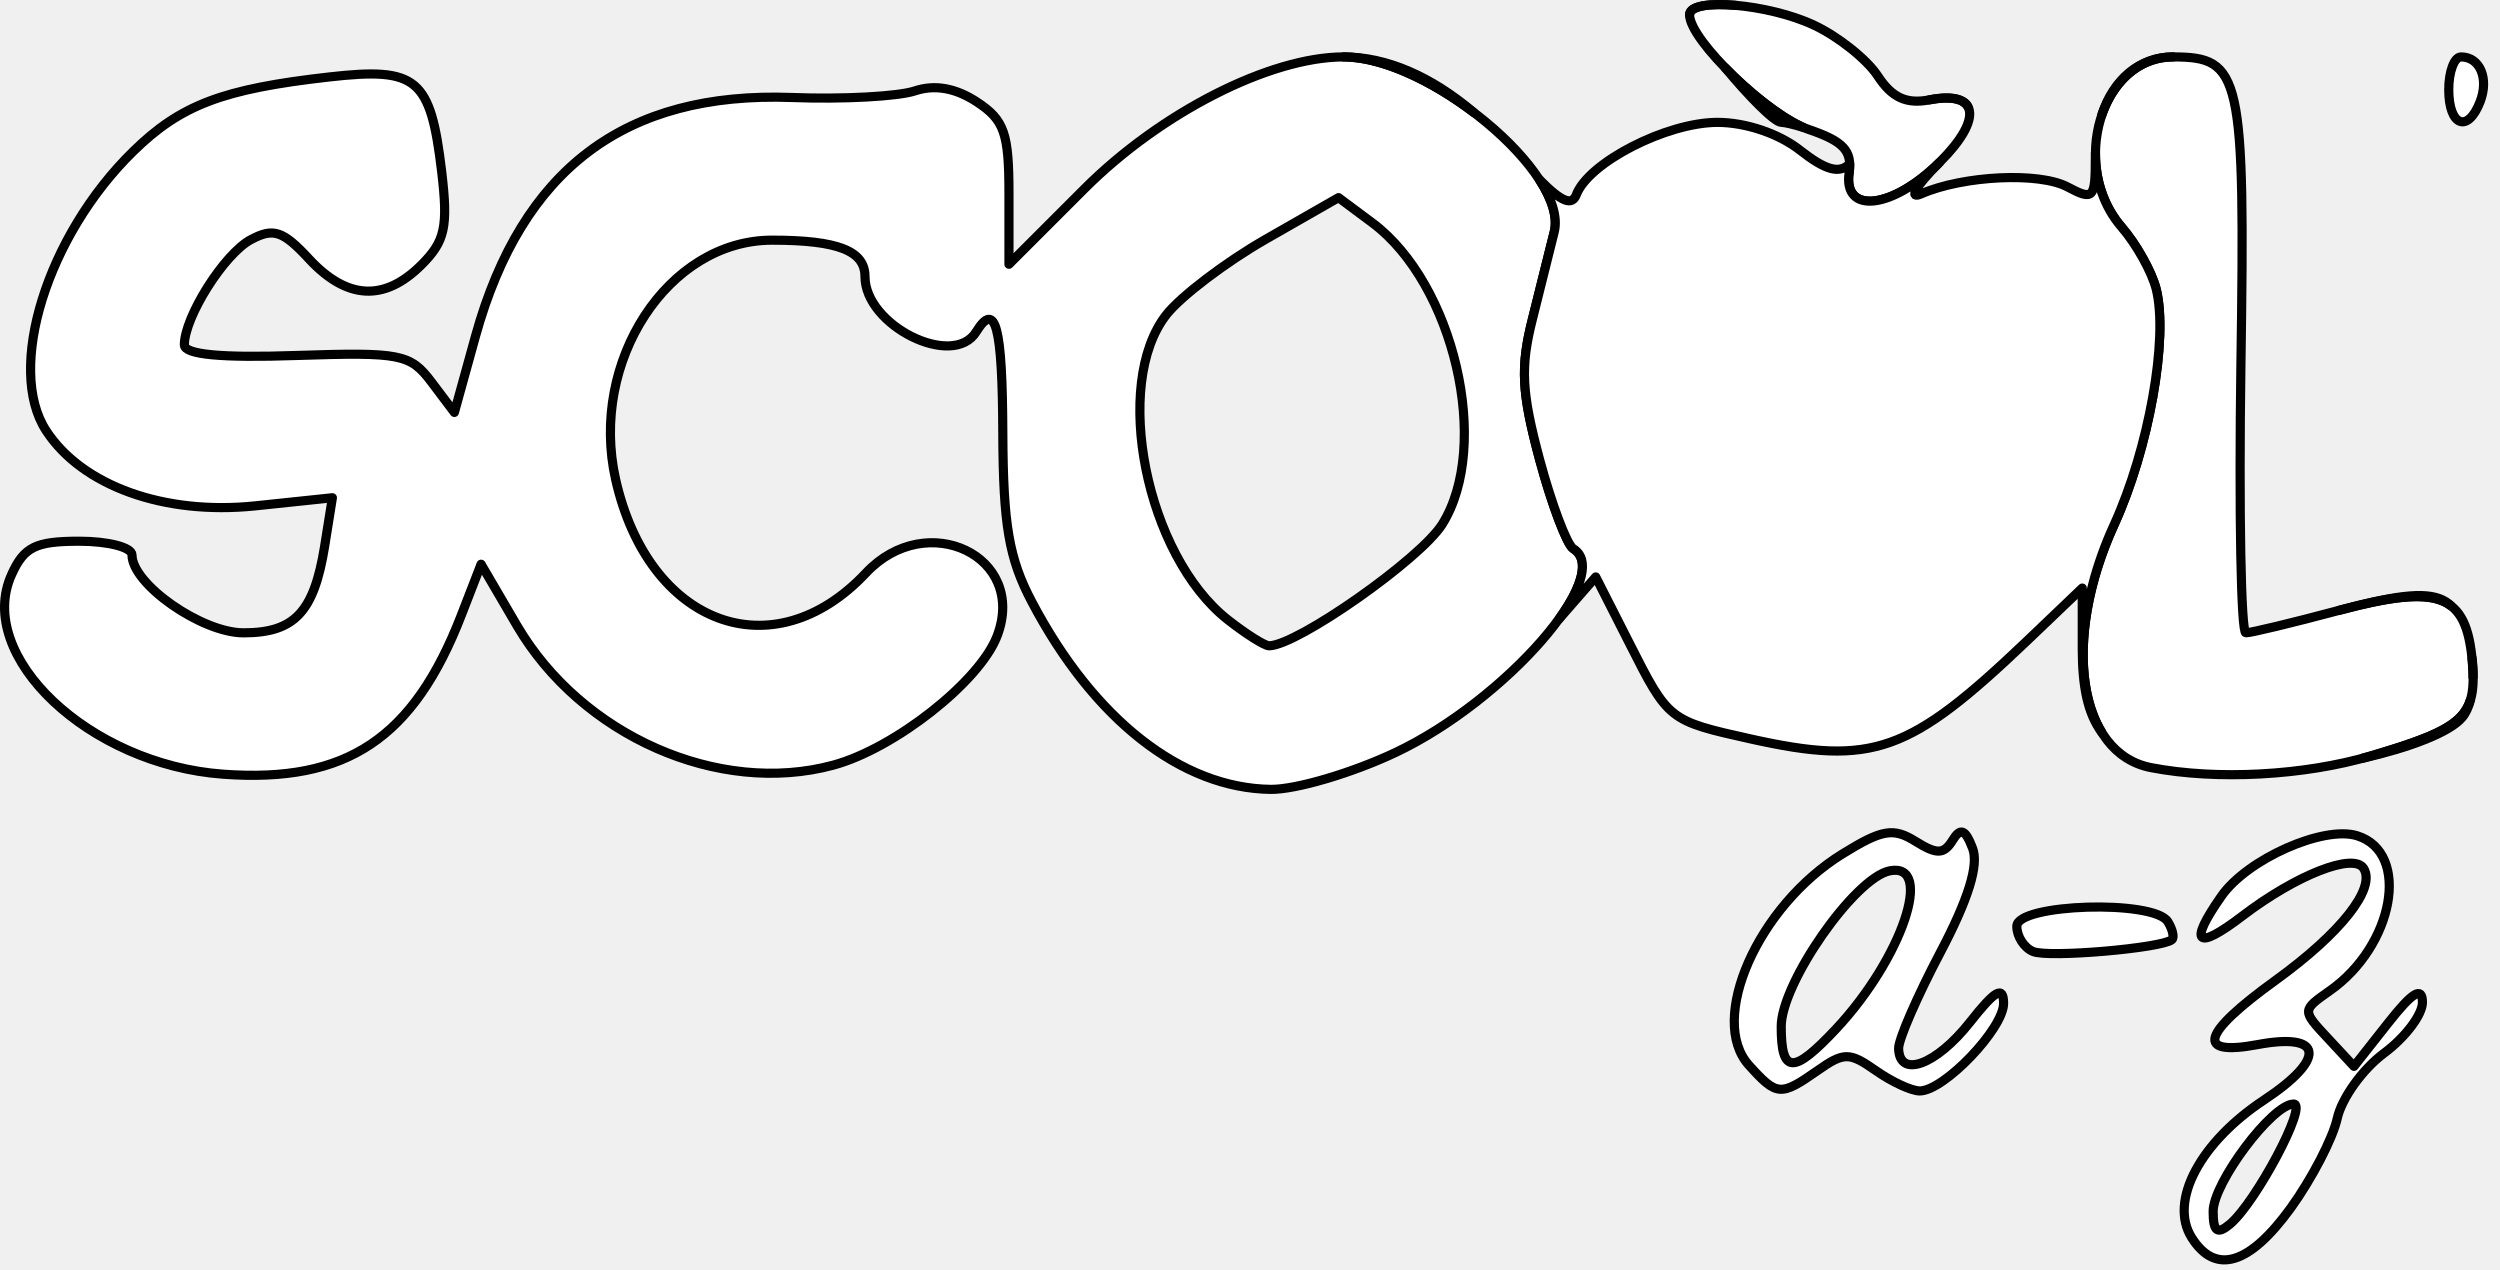
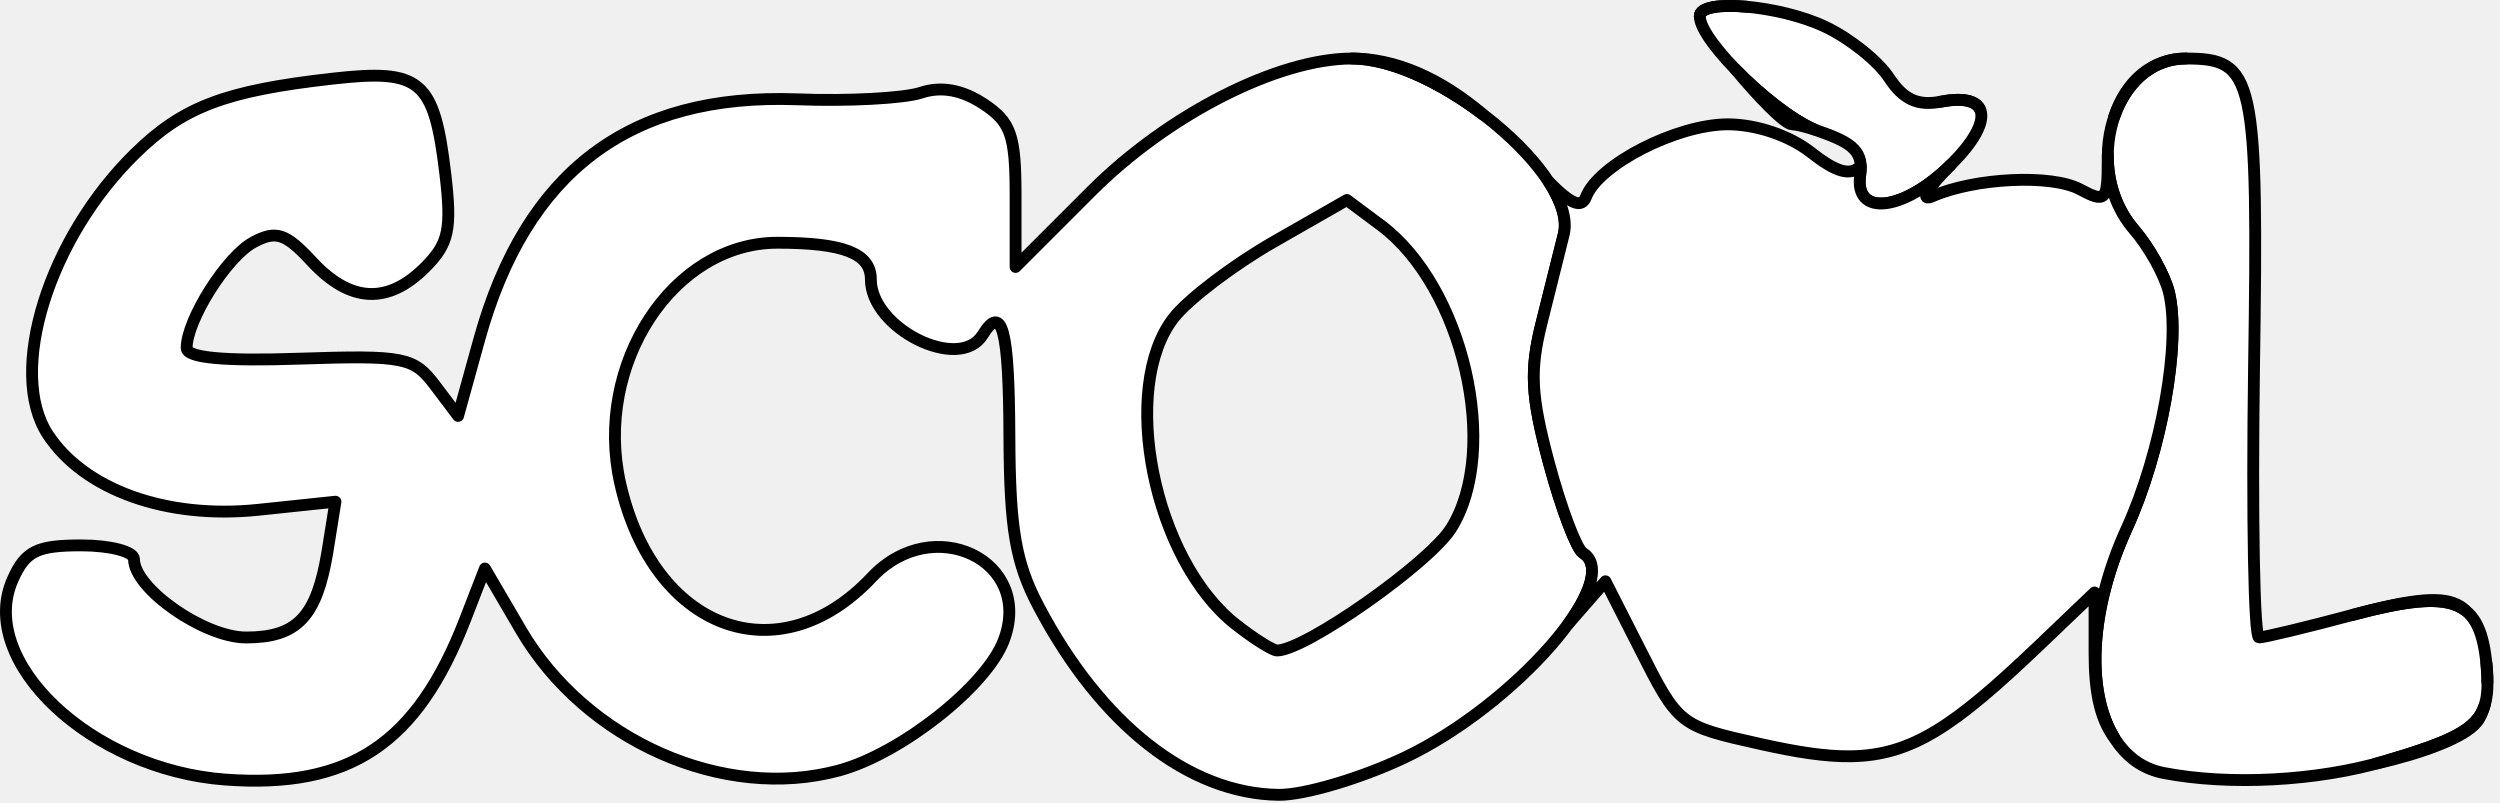
- <svg xmlns="http://www.w3.org/2000/svg" width="100%" height="100%" viewBox="0 0 191 97" version="1.1" xml:space="preserve" style="fill-rule:evenodd;clip-rule:evenodd;stroke-linejoin:round;stroke-miterlimit:2;">
-   <g transform="matrix(1,0,0,1,-15.91531,-82.65154)">
-     <path d="M122.54,140.14C119.22,141.71 114.93,142.98 113,142.96C106.17,142.87 99.48,137.62 94.74,128.62C93,125.32 92.56,122.75 92.53,115.75C92.5,107.57 91.98,105.6 90.5,108C88.73,110.87 82,107.53 82,103.78C82,101.81 79.93,101 74.9,101C66.96,101 60.91,110.25 62.95,119.28C65.46,130.42 74.98,133.98 82.08,126.42C86.73,121.47 94.41,125.16 92.1,131.23C90.78,134.71 84.27,139.84 79.57,141.11C70.82,143.48 60.34,138.85 55.42,130.46L52.67,125.76L51.17,129.63C47.51,139.08 42.4,142.49 32.96,141.8C22.73,141.06 13.96,132.77 16.81,126.53C17.76,124.43 18.65,124 21.98,124C24.19,124 26,124.47 26,125.05C26,127.28 31.32,131 34.52,131C38.41,131 39.9,129.42 40.71,124.43L41.31,120.68L35.41,121.3C28.45,122.02 22.21,119.78 19.45,115.57C16.35,110.83 19.51,100.65 26.09,94.22C29.72,90.66 32.93,89.45 41.08,88.53C47.8,87.77 48.81,88.62 49.66,95.77C50.16,99.99 49.92,101.08 48.12,102.88C45.29,105.71 42.42,105.56 39.52,102.43C37.53,100.28 36.8,100.04 35.08,100.96C33.04,102.05 30,106.87 30,109C30,109.74 32.82,110.01 38.57,109.81C46.53,109.55 47.26,109.69 48.88,111.84L50.63,114.16L52.25,108.31C55.8,95.56 63.67,89.63 76.41,90.1C80.31,90.25 84.53,90.02 85.8,89.6C87.33,89.09 88.92,89.37 90.55,90.44C92.65,91.82 93,92.82 93,97.44L93,102.84L98.76,97.08C104.59,91.25 112.94,87 118.57,87C125.06,87 135.77,95.88 134.66,100.36C134.37,101.54 133.62,104.53 133,107C132.06,110.7 132.16,112.62 133.54,117.76C134.47,121.21 135.63,124.27 136.11,124.57C139.33,126.56 130.95,136.16 122.54,140.14ZM197.07,140.4C191.94,141.91 185.29,142.27 180.26,141.3C174.68,140.22 173.38,131.61 177.44,122.73C180.09,116.93 181.59,108.5 180.65,104.74C180.32,103.43 179.14,101.32 178.03,100.03C173.95,95.33 176.45,87 181.93,87C187.16,87 187.45,88.31 187.12,110.6C186.96,121.82 187.13,131 187.5,131C187.87,131 191.08,130.23 194.63,129.28C202.31,127.23 204.35,128.02 204.8,133.19C205.16,137.38 204.18,138.3 197.07,140.4ZM109.72,130C111.12,131.1 112.55,132 112.88,131.99C115.04,131.96 124.43,125.36 126.1,122.71C129.87,116.7 127.01,104.34 120.77,99.68L118.18,97.75L112.62,100.93C109.56,102.68 106.14,105.28 105.03,106.69C100.85,112.01 103.48,125.09 109.72,130Z" style="fill:white;fill-rule:nonzero;stroke:black;stroke-width:0.7px;" />
-     <path d="M154.78,164.44C151.95,166.42 151.67,166.4 149.54,164.04C146.38,160.55 150.22,151.88 156.68,147.89C159.7,146.02 160.57,145.87 162.26,146.93C163.88,147.94 164.42,147.93 165.08,146.87C165.7,145.86 166.06,146 166.62,147.46C167.11,148.74 166.3,151.35 164.15,155.43C162.39,158.77 160.96,162.06 160.97,162.75C161.02,165.06 163.83,164.03 166.42,160.75C168.35,158.3 168.98,157.94 168.99,159.3C169,161.23 164.44,166 162.58,166C161.95,166 160.44,165.3 159.22,164.44C157.21,163.03 156.79,163.03 154.78,164.44ZM190.93,174.94C187.76,179.31 185.16,180.08 183.35,177.19C181.62,174.42 183.99,169.93 188.89,166.69C193.67,163.53 193.43,161.51 188.39,162.46C183.62,163.35 184.09,161.65 189.75,157.56C194.76,153.94 197.45,150.53 196.5,149C195.74,147.77 191.36,149.49 187.25,152.62C183.7,155.33 183.08,154.76 185.63,151.12C187.61,148.28 193.46,145.69 196.02,146.51C200.1,147.8 198.83,154.91 193.89,158.36C191.78,159.84 191.78,159.85 193.77,161.98L195.76,164.12L198.37,160.81C200.23,158.45 200.98,157.99 200.99,159.22C201,160.17 199.67,161.92 198.05,163.12C196.42,164.33 194.82,166.56 194.48,168.1C194.14,169.63 192.54,172.71 190.93,174.94ZM164.14,95.01C160.53,98.62 156.72,99.08 157.19,95.85C157.43,94.17 156.75,93.44 154.09,92.54C151,91.49 145,85.72 145,83.79C145,82.42 151.05,82.93 154.54,84.59C156.38,85.46 158.56,87.2 159.38,88.46C160.46,90.11 161.56,90.62 163.32,90.28C167.08,89.56 167.45,91.7 164.14,95.01ZM152,161.08C152,164.72 152.92,164.75 156.2,161.25C161.22,155.88 163.72,148.52 160.3,149.18C157.62,149.7 152,157.76 152,161.08ZM181.85,154.44C181.1,155.09 172.43,155.84 171.25,155.35C170.56,155.07 170,154.2 170,153.42C170,151.69 180.5,151.37 181.54,153.07C181.9,153.65 182.04,154.27 181.85,154.44ZM185,175.2C185,176.75 185.31,176.99 186.28,176.18C188.25,174.54 192.26,167 191.15,167C189.52,167 185,173.02 185,175.2Z" style="fill:white;fill-rule:nonzero;stroke:black;stroke-width:0.7px;" />
-     <path d="M205.4,90.41C204.46,92.85 203,92.3 203,89.5C203,88.12 203.42,87 203.94,87C205.38,87 206.08,88.64 205.4,90.41Z" style="fill:white;fill-rule:nonzero;stroke:black;stroke-width:0.7px;" />
-     <path d="M135.02,129.95C136.8,127.48 137.43,125.38 136.11,124.57C135.63,124.27 134.47,121.21 133.54,117.76C132.16,112.62 132.06,110.7 133,107C133.62,104.53 134.37,101.54 134.66,100.36C134.94,99.24 134.47,97.83 133.52,96.36C135.24,98.11 136.02,98.38 136.35,97.52C137.3,95.05 143.24,92.01 147.12,92C149.29,92 151.81,92.85 153.44,94.13C155.39,95.66 156.44,95.95 157.23,95.17C157.24,95.38 157.22,95.6 157.19,95.85C156.72,99.06 160.49,98.63 164.08,95.07C164.06,95.09 164.04,95.11 164.02,95.14C162.27,96.89 161.69,97.91 162.7,97.46C165.92,96.06 171.73,95.78 173.89,96.94C175.84,97.98 176,97.82 176,94.76C176,94.62 176,94.47 176.01,94.33C175.99,96.34 176.61,98.4 178.03,100.03C179.14,101.32 180.32,103.43 180.65,104.74C181.59,108.5 180.09,116.93 177.44,122.73C174.57,129 174.38,135.14 176.48,138.59C175.41,137.14 175,135.09 175,132.18L175,127.58L170.75,131.64C161.78,140.19 159,141.18 149.68,139.11C143.4,137.71 143.39,137.7 140.4,131.79L137.83,126.73L135.02,129.95ZM153.69,92.39C152.92,92.15 152.28,92 152.01,92C151.47,92 149.45,89.92 147.72,87.83C149.56,89.73 151.97,91.64 153.69,92.39ZM128.52,91.25C125.34,88.83 121.52,87 118.57,87C121.83,87 125.23,88.46 128.52,91.25ZM197.07,140.4C202.09,138.92 204.05,138.03 204.65,136.15C204.51,136.68 204.31,137.13 204.03,137.46C203.08,138.6 200.05,139.75 196.44,140.58C196.65,140.52 196.86,140.46 197.07,140.4ZM203.17,128.93C201.74,127.85 199.16,128.07 194.63,129.28C199.38,128.01 201.53,127.84 202.79,128.63C202.92,128.71 203.05,128.82 203.17,128.93ZM176.49,91.44C177.37,88.72 179.37,87 181.93,87C179.3,87 177.35,88.92 176.49,91.44ZM145,83.78L145,83.77C145,83.08 146.59,82.88 148.6,83.07C146.59,82.88 145.01,83.09 145,83.78ZM204.86,134.39C204.86,134.02 204.84,133.62 204.8,133.19C204.79,133.1 204.79,133.02 204.78,132.93C204.84,133.42 204.87,133.91 204.86,134.39ZM166.26,90.79C165.91,90.19 164.92,89.97 163.32,90.28C164.93,89.97 165.92,90.18 166.26,90.79Z" style="fill:white;fill-rule:nonzero;stroke:black;stroke-width:0.7px;" />
+ <svg xmlns="http://www.w3.org/2000/svg" width="100%" height="100%" viewBox="0 0 190 61" version="1.1" xml:space="preserve" style="fill-rule:evenodd;clip-rule:evenodd;stroke-linejoin:round;stroke-miterlimit:2;">
+   <g transform="matrix(1,0,0,1,0.1,0.1)">
+     <g transform="matrix(1,0,0,1,-15.91531,-82.65154)">
+       <path d="M122.54,140.14C119.22,141.71 114.93,142.98 113,142.96C106.17,142.87 99.48,137.62 94.74,128.62C93,125.32 92.56,122.75 92.53,115.75C92.5,107.57 91.98,105.6 90.5,108C88.73,110.87 82,107.53 82,103.78C82,101.81 79.93,101 74.9,101C66.96,101 60.91,110.25 62.95,119.28C65.46,130.42 74.98,133.98 82.08,126.42C86.73,121.47 94.41,125.16 92.1,131.23C90.78,134.71 84.27,139.84 79.57,141.11C70.82,143.48 60.34,138.85 55.42,130.46L52.67,125.76L51.17,129.63C47.51,139.08 42.4,142.49 32.96,141.8C22.73,141.06 13.96,132.77 16.81,126.53C17.76,124.43 18.65,124 21.98,124C24.19,124 26,124.47 26,125.05C26,127.28 31.32,131 34.52,131C38.41,131 39.9,129.42 40.71,124.43L41.31,120.68L35.41,121.3C28.45,122.02 22.21,119.78 19.45,115.57C16.35,110.83 19.51,100.65 26.09,94.22C29.72,90.66 32.93,89.45 41.08,88.53C47.8,87.77 48.81,88.62 49.66,95.77C50.16,99.99 49.92,101.08 48.12,102.88C45.29,105.71 42.42,105.56 39.52,102.43C37.53,100.28 36.8,100.04 35.08,100.96C33.04,102.05 30,106.87 30,109C30,109.74 32.82,110.01 38.57,109.81C46.53,109.55 47.26,109.69 48.88,111.84L50.63,114.16L52.25,108.31C55.8,95.56 63.67,89.63 76.41,90.1C80.31,90.25 84.53,90.02 85.8,89.6C87.33,89.09 88.92,89.37 90.55,90.44C92.65,91.82 93,92.82 93,97.44L93,102.84L98.76,97.08C104.59,91.25 112.94,87 118.57,87C125.06,87 135.77,95.88 134.66,100.36C134.37,101.54 133.62,104.53 133,107C132.06,110.7 132.16,112.62 133.54,117.76C134.47,121.21 135.63,124.27 136.11,124.57C139.33,126.56 130.95,136.16 122.54,140.14ZM197.07,140.4C191.94,141.91 185.29,142.27 180.26,141.3C174.68,140.22 173.38,131.61 177.44,122.73C180.09,116.93 181.59,108.5 180.65,104.74C180.32,103.43 179.14,101.32 178.03,100.03C173.95,95.33 176.45,87 181.93,87C187.16,87 187.45,88.31 187.12,110.6C186.96,121.82 187.13,131 187.5,131C187.87,131 191.08,130.23 194.63,129.28C202.31,127.23 204.35,128.02 204.8,133.19C205.16,137.38 204.18,138.3 197.07,140.4ZM109.72,130C111.12,131.1 112.55,132 112.88,131.99C115.04,131.96 124.43,125.36 126.1,122.71C129.87,116.7 127.01,104.34 120.77,99.68L118.18,97.75L112.62,100.93C109.56,102.68 106.14,105.28 105.03,106.69C100.85,112.01 103.48,125.09 109.72,130Z" style="fill:white;fill-rule:nonzero;stroke:black;stroke-width:0.9px;" />
+     </g>
+     <g transform="matrix(1,0,0,1,-15.91531,-82.65154)">
+       <g transform="matrix(1,0,0,1,15.91531,82.65154)">
+         <path d="M148.225,12.358C144.615,15.968 140.805,16.428 141.275,13.198C141.515,11.518 140.835,10.788 138.175,9.888C135.085,8.838 129.085,3.068 129.085,1.138C129.085,-0.232 135.135,0.278 138.625,1.938C140.465,2.808 142.645,4.548 143.465,5.808C144.545,7.458 145.645,7.968 147.405,7.628C151.165,6.908 151.535,9.048 148.225,12.358Z" style="fill:white;fill-rule:nonzero;stroke:black;stroke-width:0.9px;" />
+       </g>
+     </g>
+     <g transform="matrix(1,0,0,1,-15.91531,-82.65154)">
+       <path d="M135.02,129.95C136.8,127.48 137.43,125.38 136.11,124.57C135.63,124.27 134.47,121.21 133.54,117.76C132.16,112.62 132.06,110.7 133,107C133.62,104.53 134.37,101.54 134.66,100.36C134.94,99.24 134.47,97.83 133.52,96.36C135.24,98.11 136.02,98.38 136.35,97.52C137.3,95.05 143.24,92.01 147.12,92C149.29,92 151.81,92.85 153.44,94.13C155.39,95.66 156.44,95.95 157.23,95.17C157.24,95.38 157.22,95.6 157.19,95.85C156.72,99.06 160.49,98.63 164.08,95.07C164.06,95.09 164.04,95.11 164.02,95.14C162.27,96.89 161.69,97.91 162.7,97.46C165.92,96.06 171.73,95.78 173.89,96.94C175.84,97.98 176,97.82 176,94.76C176,94.62 176,94.47 176.01,94.33C175.99,96.34 176.61,98.4 178.03,100.03C179.14,101.32 180.32,103.43 180.65,104.74C181.59,108.5 180.09,116.93 177.44,122.73C174.57,129 174.38,135.14 176.48,138.59C175.41,137.14 175,135.09 175,132.18L175,127.58L170.75,131.64C164.382,137.71 161.133,139.97 156.45,140.029C154.536,140.053 152.383,139.71 149.68,139.11C143.4,137.71 143.39,137.7 140.4,131.79L137.83,126.73L135.02,129.95ZM153.69,92.39C152.92,92.15 152.28,92 152.01,92C151.47,92 149.45,89.92 147.72,87.83C149.56,89.73 151.97,91.64 153.69,92.39ZM128.52,91.25C125.34,88.83 121.52,87 118.57,87C121.83,87 125.23,88.46 128.52,91.25ZM197.07,140.4C202.09,138.92 204.05,138.03 204.65,136.15C204.51,136.68 204.31,137.13 204.03,137.46C203.08,138.6 200.05,139.75 196.44,140.58C196.65,140.52 196.86,140.46 197.07,140.4ZM203.17,128.93C201.74,127.85 199.16,128.07 194.63,129.28C199.38,128.01 201.53,127.84 202.79,128.63C202.92,128.71 203.05,128.82 203.17,128.93ZM176.49,91.44C177.37,88.72 179.37,87 181.93,87C179.3,87 177.35,88.92 176.49,91.44ZM145,83.78L145,83.77C145,83.08 146.59,82.88 148.6,83.07C146.59,82.88 145.01,83.09 145,83.78ZM204.86,134.39C204.86,134.02 204.84,133.62 204.8,133.19C204.79,133.1 204.79,133.02 204.78,132.93C204.84,133.42 204.87,133.91 204.86,134.39ZM166.26,90.79C165.91,90.19 164.92,89.97 163.32,90.28C164.93,89.97 165.92,90.18 166.26,90.79Z" style="fill:white;fill-rule:nonzero;stroke:black;stroke-width:0.9px;" />
+     </g>
  </g>
</svg>
